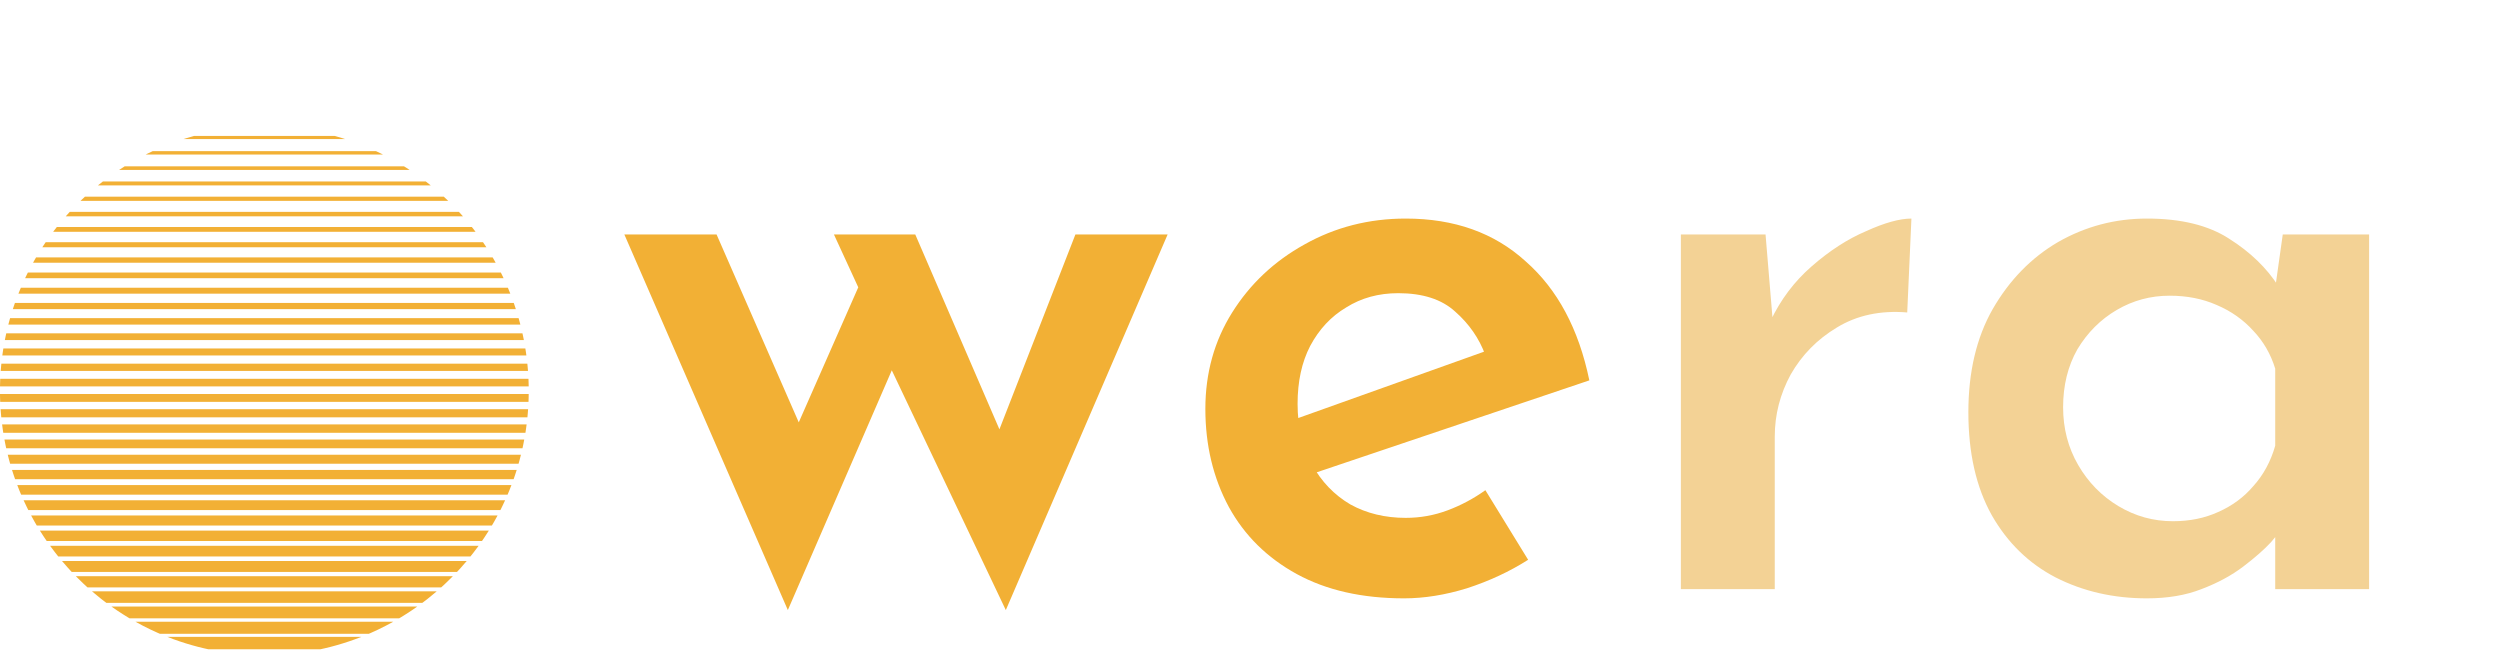
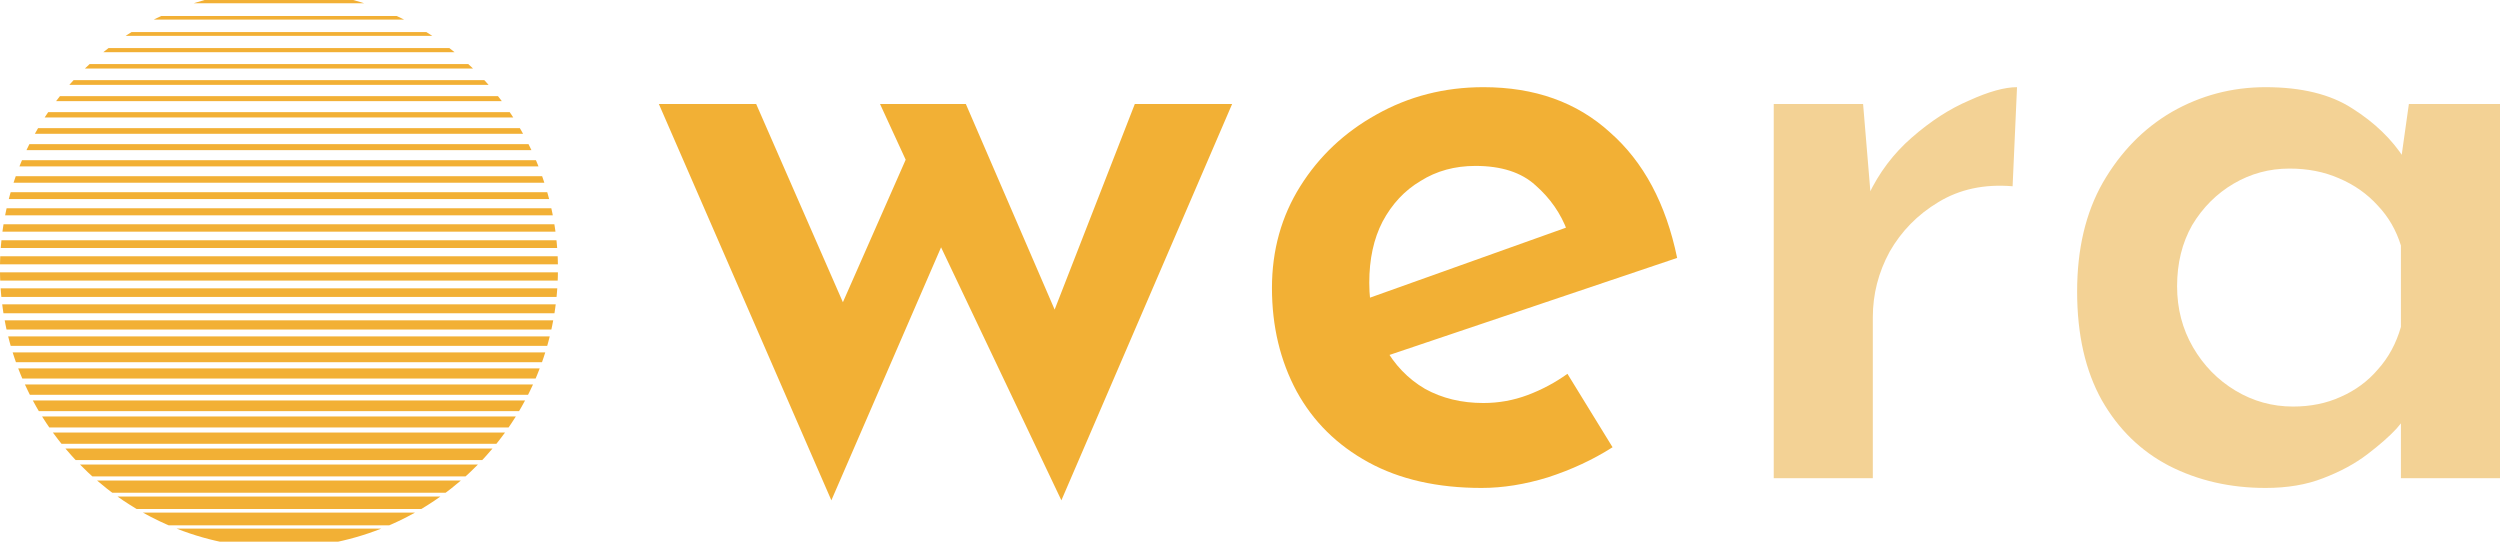
- <svg xmlns="http://www.w3.org/2000/svg" width="331" height="86" viewBox="0 0 331 86" fill="none">
-   <path d="M233.758 31.047L234.868 44.367L234.424 42.48C235.756 39.668 237.569 37.263 239.863 35.265C242.231 33.193 244.636 31.639 247.078 30.603C249.52 29.493 251.518 28.938 253.072 28.938L252.517 41.37C248.965 41.074 245.857 41.74 243.193 43.368C240.603 44.922 238.568 46.994 237.088 49.584C235.682 52.174 234.979 54.912 234.979 57.798V78H222.547V31.047H233.758ZM284.255 79.221C279.815 79.221 275.782 78.296 272.156 76.446C268.604 74.596 265.792 71.858 263.72 68.232C261.648 64.532 260.612 59.981 260.612 54.579C260.612 49.251 261.685 44.7 263.831 40.926C266.051 37.078 268.937 34.118 272.489 32.046C276.115 29.974 280.037 28.938 284.255 28.938C288.769 28.938 292.395 29.826 295.133 31.602C297.945 33.378 300.128 35.487 301.682 37.929L301.016 39.705L302.237 31.047H313.67V78H301.238V66.567L302.459 69.564C302.163 70.008 301.571 70.748 300.683 71.784C299.795 72.746 298.574 73.819 297.02 75.003C295.466 76.187 293.616 77.186 291.47 78C289.398 78.814 286.993 79.221 284.255 79.221ZM287.696 69.009C289.916 69.009 291.914 68.602 293.69 67.788C295.54 66.974 297.094 65.827 298.352 64.347C299.684 62.867 300.646 61.091 301.238 59.019V48.807C300.646 46.883 299.684 45.218 298.352 43.812C297.02 42.332 295.392 41.185 293.468 40.371C291.618 39.557 289.546 39.15 287.252 39.15C284.736 39.15 282.405 39.779 280.259 41.037C278.113 42.295 276.374 44.034 275.042 46.254C273.784 48.474 273.155 51.027 273.155 53.913C273.155 56.725 273.821 59.278 275.153 61.572C276.485 63.866 278.261 65.679 280.481 67.011C282.701 68.343 285.106 69.009 287.696 69.009Z" fill="#F3D295" />
-   <path d="M45.689 18.409H24.31C24.445 18.364 24.582 18.321 24.72 18.28C25.037 18.182 25.358 18.088 25.68 18H44.32C44.641 18.088 44.963 18.182 45.28 18.28C45.417 18.321 45.554 18.364 45.689 18.409Z" fill="#F2B035" />
-   <path d="M50.7 20.456H19.299C19.383 20.412 19.469 20.37 19.555 20.328C19.776 20.219 19.997 20.113 20.22 20.01H49.779C50.002 20.113 50.223 20.219 50.444 20.328C50.531 20.37 50.617 20.412 50.7 20.456Z" fill="#F2B035" />
-   <path d="M54.239 22.503H15.761C15.825 22.458 15.89 22.417 15.956 22.374C16.14 22.253 16.324 22.134 16.512 22.02H53.486C53.674 22.134 53.858 22.253 54.045 22.374C54.11 22.417 54.174 22.458 54.239 22.503Z" fill="#F2B035" />
-   <path d="M57.036 24.55H12.963C13.017 24.507 13.07 24.464 13.123 24.421C13.289 24.29 13.453 24.157 13.623 24.028H56.377C56.547 24.157 56.71 24.29 56.876 24.421C56.929 24.464 56.983 24.507 57.036 24.55Z" fill="#F2B035" />
-   <path d="M59.344 26.597H10.658C10.701 26.552 10.744 26.511 10.789 26.468C10.932 26.331 11.077 26.194 11.225 26.059C11.233 26.053 11.239 26.045 11.247 26.039H58.755C58.755 26.039 58.769 26.053 58.777 26.059C58.925 26.194 59.07 26.331 59.213 26.468C59.258 26.511 59.301 26.552 59.344 26.597Z" fill="#F2B035" />
-   <path d="M61.296 28.645H8.704C8.741 28.602 8.778 28.559 8.817 28.516C8.94 28.379 9.062 28.241 9.187 28.106C9.206 28.088 9.222 28.067 9.241 28.049H60.76C60.778 28.067 60.795 28.088 60.813 28.106C60.938 28.241 61.061 28.379 61.184 28.516C61.223 28.559 61.26 28.602 61.296 28.645Z" fill="#F2B035" />
-   <path d="M62.962 30.691H7.038C7.068 30.648 7.101 30.605 7.134 30.562C7.238 30.425 7.343 30.288 7.449 30.153C7.474 30.122 7.498 30.089 7.525 30.059H62.475C62.502 30.089 62.526 30.122 62.551 30.153C62.657 30.288 62.762 30.425 62.866 30.562C62.899 30.605 62.932 30.648 62.962 30.691Z" fill="#F2B035" />
-   <path d="M64.398 32.739H5.603C5.632 32.696 5.658 32.653 5.687 32.61C5.777 32.473 5.867 32.335 5.959 32.2C5.99 32.157 6.019 32.112 6.049 32.069H63.951C63.982 32.112 64.011 32.157 64.041 32.2C64.134 32.335 64.224 32.473 64.314 32.61C64.342 32.653 64.369 32.696 64.398 32.739Z" fill="#F2B035" />
-   <path d="M65.627 34.786H4.376C4.398 34.743 4.423 34.7 4.447 34.657C4.523 34.52 4.601 34.382 4.679 34.247C4.712 34.19 4.744 34.135 4.777 34.079H65.226C65.258 34.135 65.291 34.19 65.324 34.247C65.402 34.382 65.48 34.52 65.555 34.657C65.58 34.7 65.604 34.743 65.627 34.786Z" fill="#F2B035" />
-   <path d="M66.675 36.833H3.324C3.344 36.79 3.365 36.747 3.385 36.704C3.451 36.567 3.516 36.429 3.584 36.294C3.619 36.225 3.651 36.155 3.688 36.088H66.313C66.348 36.155 66.38 36.225 66.415 36.294C66.483 36.429 66.548 36.567 66.614 36.704C66.634 36.747 66.655 36.79 66.675 36.833Z" fill="#F2B035" />
-   <path d="M67.563 38.88H2.439C2.456 38.837 2.474 38.794 2.49 38.751C2.546 38.614 2.601 38.476 2.658 38.341C2.691 38.259 2.726 38.179 2.761 38.098H67.242C67.277 38.179 67.311 38.259 67.344 38.341C67.401 38.476 67.457 38.614 67.512 38.751C67.528 38.794 67.547 38.837 67.563 38.88Z" fill="#F2B035" />
-   <path d="M68.295 40.926H1.702C1.714 40.883 1.728 40.84 1.743 40.797C1.788 40.66 1.833 40.523 1.88 40.388C1.913 40.294 1.943 40.202 1.976 40.108H68.021C68.054 40.202 68.085 40.294 68.117 40.388C68.164 40.523 68.209 40.66 68.254 40.797C68.269 40.84 68.283 40.883 68.295 40.926Z" fill="#F2B035" />
-   <path d="M68.894 42.973H1.105C1.115 42.93 1.127 42.887 1.138 42.844C1.175 42.707 1.211 42.57 1.248 42.435C1.277 42.328 1.308 42.224 1.338 42.118H68.661C68.692 42.224 68.722 42.328 68.751 42.435C68.788 42.57 68.825 42.707 68.862 42.844C68.872 42.887 68.884 42.93 68.894 42.973Z" fill="#F2B035" />
-   <path d="M69.358 45.021H0.643C0.652 44.978 0.66 44.935 0.668 44.892C0.695 44.755 0.723 44.618 0.752 44.483C0.776 44.364 0.803 44.245 0.83 44.129H69.172C69.198 44.245 69.225 44.364 69.249 44.483C69.278 44.618 69.307 44.755 69.333 44.892C69.341 44.935 69.35 44.978 69.358 45.021Z" fill="#F2B035" />
-   <path d="M69.693 47.067H0.307C0.311 47.024 0.317 46.981 0.324 46.938C0.342 46.801 0.363 46.664 0.383 46.529C0.403 46.398 0.424 46.267 0.444 46.136H69.556C69.576 46.267 69.597 46.398 69.617 46.529C69.638 46.664 69.658 46.801 69.677 46.938C69.683 46.981 69.689 47.024 69.693 47.067Z" fill="#F2B035" />
-   <path d="M69.906 49.115H0.094C0.098 49.072 0.1 49.029 0.104 48.986C0.115 48.849 0.125 48.712 0.139 48.577C0.151 48.433 0.166 48.29 0.18 48.147H69.82C69.834 48.29 69.849 48.433 69.861 48.577C69.875 48.712 69.885 48.849 69.896 48.986C69.9 49.029 69.902 49.072 69.906 49.115Z" fill="#F2B035" />
-   <path d="M69.998 51.162H0.002C0.002 51.119 0.002 51.076 0.004 51.033C0.004 50.896 0.011 50.759 0.015 50.623C0.019 50.468 0.025 50.312 0.031 50.157H69.97C69.976 50.312 69.982 50.468 69.986 50.623C69.99 50.759 69.994 50.896 69.996 51.033C69.998 51.076 69.998 51.119 69.998 51.162Z" fill="#F2B035" />
-   <path d="M70 52.167C70 52.335 69.996 52.503 69.992 52.671C69.988 52.808 69.984 52.945 69.978 53.08C69.975 53.123 69.975 53.166 69.971 53.209H0.029C0.025 53.166 0.025 53.123 0.023 53.08C0.016 52.945 0.012 52.808 0.008 52.671C0.004 52.503 0 52.335 0 52.167H70Z" fill="#F2B035" />
-   <path d="M69.92 54.177C69.908 54.357 69.895 54.537 69.879 54.717C69.869 54.854 69.856 54.992 69.842 55.127C69.838 55.17 69.834 55.213 69.83 55.255H0.17C0.166 55.213 0.161 55.17 0.157 55.127C0.143 54.992 0.131 54.854 0.121 54.717C0.104 54.537 0.092 54.357 0.08 54.177H69.92Z" fill="#F2B035" />
-   <path d="M69.724 56.187C69.701 56.382 69.675 56.572 69.646 56.764C69.628 56.901 69.607 57.039 69.587 57.174C69.581 57.217 69.573 57.26 69.566 57.303H0.434C0.428 57.26 0.42 57.217 0.414 57.174C0.393 57.039 0.373 56.901 0.355 56.764C0.326 56.572 0.299 56.382 0.277 56.187H69.724Z" fill="#F2B035" />
-   <path d="M69.41 58.195C69.373 58.402 69.332 58.607 69.291 58.812C69.262 58.949 69.234 59.086 69.205 59.221C69.195 59.264 69.186 59.307 69.176 59.35H0.822C0.812 59.307 0.804 59.264 0.793 59.221C0.765 59.086 0.736 58.949 0.707 58.812C0.667 58.607 0.626 58.402 0.589 58.195H69.41Z" fill="#F2B035" />
-   <path d="M68.974 60.205C68.921 60.424 68.864 60.641 68.806 60.858C68.77 60.995 68.733 61.133 68.694 61.268C68.681 61.311 68.669 61.354 68.657 61.397H1.343C1.33 61.354 1.318 61.311 1.306 61.268C1.267 61.133 1.23 60.995 1.193 60.858C1.136 60.641 1.079 60.424 1.025 60.205H68.974Z" fill="#F2B035" />
-   <path d="M68.412 62.215C68.341 62.447 68.267 62.676 68.189 62.905C68.144 63.042 68.097 63.177 68.048 63.315C68.034 63.358 68.017 63.401 68.003 63.444H1.999C1.984 63.401 1.968 63.358 1.954 63.315C1.904 63.177 1.857 63.042 1.812 62.905C1.735 62.676 1.661 62.447 1.589 62.215H68.412Z" fill="#F2B035" />
-   <path d="M67.713 64.226C67.621 64.47 67.527 64.711 67.429 64.953C67.374 65.09 67.316 65.227 67.259 65.362C67.24 65.405 67.222 65.448 67.204 65.491H2.798C2.78 65.448 2.761 65.405 2.743 65.362C2.683 65.227 2.626 65.09 2.571 64.953C2.473 64.711 2.378 64.47 2.286 64.226H67.713Z" fill="#F2B035" />
-   <path d="M66.877 66.236C66.76 66.492 66.639 66.745 66.517 66.999C66.451 67.136 66.383 67.273 66.316 67.409C66.293 67.451 66.273 67.495 66.251 67.537H3.751C3.728 67.495 3.708 67.451 3.685 67.409C3.618 67.273 3.55 67.136 3.485 66.999C3.362 66.745 3.241 66.492 3.124 66.236H66.877Z" fill="#F2B035" />
-   <path d="M65.88 68.244C65.736 68.515 65.589 68.783 65.438 69.047C65.36 69.184 65.28 69.321 65.2 69.456C65.175 69.499 65.149 69.542 65.122 69.585H4.874C4.848 69.542 4.821 69.499 4.796 69.456C4.717 69.321 4.637 69.184 4.559 69.047C4.407 68.783 4.26 68.515 4.117 68.244H65.88Z" fill="#F2B035" />
-   <path d="M64.72 70.254C64.542 70.537 64.362 70.815 64.178 71.094C64.088 71.231 63.996 71.368 63.902 71.503C63.873 71.546 63.842 71.589 63.812 71.632H6.188C6.157 71.589 6.126 71.546 6.098 71.503C6.004 71.368 5.911 71.231 5.821 71.094C5.637 70.815 5.457 70.537 5.279 70.254H64.72Z" fill="#F2B035" />
-   <path d="M63.367 72.265C63.15 72.559 62.931 72.852 62.708 73.141C62.603 73.278 62.497 73.415 62.386 73.55C62.352 73.593 62.317 73.636 62.282 73.679H7.717C7.682 73.636 7.647 73.593 7.612 73.55C7.502 73.415 7.395 73.278 7.291 73.141C7.068 72.852 6.849 72.559 6.632 72.265H63.367Z" fill="#F2B035" />
-   <path d="M61.793 74.275C61.535 74.584 61.269 74.889 60.999 75.188C60.876 75.325 60.752 75.462 60.624 75.597C60.584 75.64 60.543 75.683 60.502 75.726H9.498C9.457 75.683 9.416 75.64 9.375 75.597C9.248 75.462 9.123 75.325 9.001 75.188C8.73 74.889 8.464 74.584 8.206 74.275H61.793Z" fill="#F2B035" />
-   <path d="M59.962 76.285C59.647 76.608 59.323 76.923 58.994 77.234C58.849 77.374 58.701 77.509 58.554 77.644C58.507 77.687 58.458 77.732 58.408 77.773H11.589C11.54 77.732 11.491 77.687 11.444 77.644C11.296 77.509 11.149 77.374 11.003 77.234C10.674 76.923 10.35 76.608 10.035 76.285H59.962Z" fill="#F2B035" />
-   <path d="M57.818 78.295C57.427 78.633 57.026 78.962 56.62 79.282C56.442 79.421 56.266 79.558 56.086 79.691C56.029 79.734 55.972 79.779 55.912 79.82H14.087C14.028 79.779 13.971 79.734 13.913 79.691C13.733 79.558 13.557 79.421 13.379 79.282C12.974 78.962 12.573 78.633 12.182 78.295H57.818Z" fill="#F2B035" />
-   <path d="M55.25 80.303C54.753 80.661 54.243 81.001 53.725 81.329C53.508 81.468 53.287 81.605 53.066 81.738C52.994 81.781 52.921 81.824 52.849 81.867H17.153C17.081 81.824 17.008 81.781 16.936 81.738C16.715 81.605 16.494 81.468 16.277 81.329C15.759 81.001 15.249 80.661 14.752 80.303H55.25Z" fill="#F2B035" />
-   <path d="M52.072 82.314C51.401 82.69 50.717 83.044 50.021 83.376C49.726 83.517 49.428 83.653 49.127 83.785C49.028 83.829 48.928 83.874 48.828 83.915H21.172C21.072 83.874 20.972 83.829 20.873 83.785C20.573 83.653 20.274 83.517 19.979 83.376C19.283 83.044 18.599 82.69 17.928 82.314H52.072Z" fill="#F2B035" />
-   <path d="M47.837 84.324C46.778 84.743 45.693 85.11 44.588 85.423C44.066 85.572 43.54 85.71 43.008 85.832C42.815 85.877 42.623 85.92 42.428 85.961H27.571C27.377 85.92 27.184 85.877 26.992 85.832C26.459 85.71 25.933 85.572 25.412 85.423C24.306 85.11 23.221 84.743 22.163 84.324H47.837Z" fill="#F2B035" />
-   <path d="M121.182 31.047L133.503 59.574L131.172 59.796L142.383 31.047H154.593L133.17 80.775L118.074 49.029L104.31 80.775L82.665 31.047H94.875L108.084 61.239L103.755 60.462L113.634 38.04L110.415 31.047H121.182ZM185.897 79.221C180.347 79.221 175.611 78.148 171.689 76.002C167.767 73.856 164.77 70.896 162.698 67.122C160.626 63.274 159.59 58.945 159.59 54.135C159.59 49.399 160.774 45.144 163.142 41.37C165.51 37.596 168.692 34.599 172.688 32.379C176.758 30.085 181.235 28.938 186.119 28.938C192.557 28.938 197.848 30.825 201.992 34.599C206.21 38.299 209.022 43.553 210.428 50.361L172.577 63.126L169.691 56.133L199.217 45.588L196.664 47.031C195.85 44.811 194.518 42.887 192.668 41.259C190.892 39.631 188.376 38.817 185.12 38.817C182.53 38.817 180.236 39.446 178.238 40.704C176.24 41.888 174.649 43.59 173.465 45.81C172.355 47.956 171.8 50.509 171.8 53.469C171.8 56.503 172.429 59.167 173.687 61.461C174.945 63.755 176.647 65.531 178.793 66.789C180.939 67.973 183.381 68.565 186.119 68.565C188.043 68.565 189.893 68.232 191.669 67.566C193.445 66.9 195.11 66.012 196.664 64.902L202.325 74.115C199.883 75.669 197.182 76.927 194.222 77.889C191.336 78.777 188.561 79.221 185.897 79.221Z" fill="#F2B035" />
+ <svg xmlns="http://www.w3.org/2000/svg" width="313.67" height="67.961" viewBox="0 0 313.67 67.961" fill="none" version="1.1" id="svg466">
+   <defs id="defs470" />
+   <path d="m 233.758,13.047 1.11,13.32 -0.444,-1.887 c 1.332,-2.812 3.145,-5.217 5.439,-7.215 2.368,-2.072 4.773,-3.626 7.215,-4.662 2.442,-1.11 4.44,-1.665 5.994,-1.665 l -0.555,12.432 c -3.552,-0.296 -6.66,0.37 -9.324,1.998 -2.59,1.554 -4.625,3.626 -6.105,6.216 -1.406,2.59 -2.109,5.328 -2.109,8.214 V 60 H 222.547 V 13.047 Z m 50.497,48.174 c -4.44,0 -8.473,-0.925 -12.099,-2.775 -3.552,-1.85 -6.364,-4.588 -8.436,-8.214 -2.072,-3.7 -3.108,-8.251 -3.108,-13.653 0,-5.328 1.073,-9.879 3.219,-13.653 2.22,-3.848 5.106,-6.808 8.658,-8.88 3.626,-2.072 7.548,-3.108 11.766,-3.108 4.514,0 8.14,0.888 10.878,2.664 2.812,1.776 4.995,3.885 6.549,6.327 l -0.666,1.776 1.221,-8.658 H 313.67 V 60 H 301.238 V 48.567 l 1.221,2.997 c -0.296,0.444 -0.888,1.184 -1.776,2.22 -0.888,0.962 -2.109,2.035 -3.663,3.219 -1.554,1.184 -3.404,2.183 -5.55,2.997 -2.072,0.814 -4.477,1.221 -7.215,1.221 z m 3.441,-10.212 c 2.22,0 4.218,-0.407 5.994,-1.221 1.85,-0.814 3.404,-1.961 4.662,-3.441 1.332,-1.48 2.294,-3.256 2.886,-5.328 V 30.807 c -0.592,-1.924 -1.554,-3.589 -2.886,-4.995 -1.332,-1.48 -2.96,-2.627 -4.884,-3.441 -1.85,-0.814 -3.922,-1.221 -6.216,-1.221 -2.516,0 -4.847,0.629 -6.993,1.887 -2.146,1.258 -3.885,2.997 -5.217,5.217 -1.258,2.22 -1.887,4.773 -1.887,7.659 0,2.812 0.666,5.365 1.998,7.659 1.332,2.294 3.108,4.107 5.328,5.439 2.22,1.332 4.625,1.998 7.215,1.998 z" fill="#f3d295" id="path394" />
+   <path d="M 45.689,0.409 H 24.31 c 0.135,-0.045 0.272,-0.088 0.409,-0.129 C 25.037,0.182 25.358,0.088 25.68,0 h 18.64 c 0.321,0.088 0.643,0.182 0.96,0.28 0.137,0.041 0.274,0.084 0.409,0.129 z" fill="#f2b035" id="path396" />
+   <path d="M 50.7,2.457 H 19.299 c 0.084,-0.045 0.17,-0.086 0.256,-0.129 0.221,-0.108 0.442,-0.215 0.665,-0.317 h 29.559 c 0.223,0.102 0.444,0.209 0.665,0.317 0.086,0.043 0.172,0.084 0.256,0.129 z" fill="#f2b035" id="path398" />
+   <path d="M 54.239,4.503 H 15.761 c 0.064,-0.045 0.129,-0.086 0.195,-0.129 0.184,-0.121 0.368,-0.239 0.557,-0.354 h 36.973 c 0.188,0.115 0.373,0.233 0.559,0.354 0.066,0.043 0.129,0.084 0.194,0.129 z" fill="#f2b035" id="path400" />
+   <path d="M 57.036,6.55 H 12.963 c 0.053,-0.043 0.106,-0.086 0.16,-0.129 0.166,-0.131 0.33,-0.264 0.499,-0.393 h 42.754 c 0.17,0.129 0.334,0.262 0.499,0.393 0.053,0.043 0.106,0.086 0.16,0.129 z" fill="#f2b035" id="path402" />
+   <path d="M 59.344,8.597 H 10.658 c 0.043,-0.045 0.086,-0.086 0.131,-0.129 0.143,-0.137 0.289,-0.274 0.436,-0.409 0.008,-0.006 0.014,-0.014 0.023,-0.02 h 47.507 c 0,0 0.014,0.014 0.022,0.02 0.147,0.135 0.293,0.272 0.436,0.409 0.045,0.043 0.088,0.084 0.131,0.129 z" fill="#f2b035" id="path404" />
+   <path d="M 61.296,10.645 H 8.704 c 0.037,-0.043 0.074,-0.086 0.113,-0.129 0.123,-0.137 0.246,-0.274 0.371,-0.409 0.018,-0.018 0.035,-0.039 0.053,-0.057 H 60.76 c 0.018,0.018 0.035,0.039 0.053,0.057 0.125,0.135 0.248,0.272 0.371,0.409 0.039,0.043 0.076,0.086 0.113,0.129 z" fill="#f2b035" id="path406" />
+   <path d="M 62.962,12.691 H 7.038 c 0.031,-0.043 0.063,-0.086 0.096,-0.129 0.104,-0.137 0.209,-0.274 0.315,-0.409 0.025,-0.031 0.049,-0.064 0.076,-0.094 H 62.475 c 0.027,0.031 0.051,0.064 0.076,0.094 0.106,0.135 0.211,0.272 0.315,0.409 0.033,0.043 0.066,0.086 0.096,0.129 z" fill="#f2b035" id="path408" />
+   <path d="M 64.398,14.739 H 5.603 c 0.029,-0.043 0.055,-0.086 0.084,-0.129 0.09,-0.137 0.18,-0.274 0.272,-0.409 0.031,-0.043 0.059,-0.088 0.09,-0.131 H 63.951 c 0.031,0.043 0.059,0.088 0.09,0.131 0.092,0.135 0.182,0.272 0.272,0.409 0.029,0.043 0.055,0.086 0.084,0.129 z" fill="#f2b035" id="path410" />
+   <path d="M 65.627,16.786 H 4.376 c 0.023,-0.043 0.047,-0.086 0.072,-0.129 0.076,-0.137 0.154,-0.274 0.231,-0.409 0.033,-0.057 0.066,-0.113 0.098,-0.168 H 65.226 c 0.033,0.055 0.066,0.111 0.098,0.168 0.078,0.135 0.156,0.272 0.231,0.409 0.025,0.043 0.049,0.086 0.072,0.129 z" fill="#f2b035" id="path412" />
+   <path d="M 66.675,18.833 H 3.324 c 0.02,-0.043 0.041,-0.086 0.061,-0.129 0.066,-0.137 0.131,-0.274 0.199,-0.409 0.035,-0.07 0.068,-0.139 0.104,-0.207 H 66.313 c 0.035,0.068 0.068,0.137 0.102,0.207 0.068,0.135 0.133,0.272 0.199,0.409 0.021,0.043 0.041,0.086 0.061,0.129 z" fill="#f2b035" id="path414" />
+   <path d="M 67.563,20.88 H 2.439 c 0.016,-0.043 0.035,-0.086 0.051,-0.129 0.055,-0.137 0.111,-0.274 0.168,-0.409 0.033,-0.082 0.068,-0.162 0.102,-0.244 H 67.242 c 0.035,0.082 0.07,0.162 0.102,0.244 0.057,0.135 0.113,0.272 0.168,0.409 0.016,0.043 0.035,0.086 0.051,0.129 z" fill="#f2b035" id="path416" />
+   <path d="M 68.295,22.927 H 1.702 c 0.012,-0.043 0.027,-0.086 0.041,-0.129 0.045,-0.137 0.09,-0.274 0.137,-0.409 0.033,-0.094 0.063,-0.186 0.096,-0.28 H 68.021 c 0.033,0.094 0.064,0.186 0.096,0.28 0.047,0.135 0.092,0.272 0.137,0.409 0.014,0.043 0.029,0.086 0.041,0.129 z" fill="#f2b035" id="path418" />
+   <path d="M 68.894,24.973 H 1.105 C 1.115,24.93 1.127,24.887 1.138,24.844 1.175,24.707 1.211,24.57 1.248,24.435 1.277,24.328 1.308,24.224 1.338,24.118 H 68.661 c 0.031,0.106 0.061,0.211 0.09,0.317 0.037,0.135 0.074,0.272 0.111,0.409 0.01,0.043 0.022,0.086 0.033,0.129 z" fill="#f2b035" id="path420" />
+   <path d="M 69.358,27.021 H 0.643 c 0.008,-0.043 0.016,-0.086 0.025,-0.129 0.027,-0.137 0.055,-0.274 0.084,-0.409 C 0.776,26.364 0.803,26.245 0.83,26.129 H 69.172 c 0.027,0.117 0.053,0.235 0.078,0.354 0.029,0.135 0.057,0.272 0.084,0.409 0.008,0.043 0.016,0.086 0.025,0.129 z" fill="#f2b035" id="path422" />
+   <path d="M 69.693,29.067 H 0.307 c 0.004,-0.043 0.01,-0.086 0.016,-0.129 0.018,-0.137 0.039,-0.274 0.059,-0.409 0.02,-0.131 0.041,-0.262 0.061,-0.393 H 69.556 c 0.021,0.131 0.041,0.262 0.061,0.393 0.021,0.135 0.041,0.272 0.059,0.409 0.006,0.043 0.012,0.086 0.016,0.129 z" fill="#f2b035" id="path424" />
+   <path d="M 69.906,31.115 H 0.094 C 0.098,31.072 0.1,31.029 0.104,30.986 0.115,30.849 0.125,30.712 0.139,30.577 0.151,30.433 0.166,30.29 0.18,30.147 H 69.82 c 0.014,0.143 0.029,0.287 0.041,0.43 0.014,0.135 0.025,0.272 0.035,0.409 0.004,0.043 0.006,0.086 0.01,0.129 z" fill="#f2b035" id="path426" />
+   <path d="M 69.998,33.162 H 0.002 c 0,-0.043 0,-0.086 0.002,-0.129 0,-0.137 0.006,-0.274 0.01,-0.409 0.004,-0.156 0.01,-0.311 0.016,-0.467 H 69.97 c 0.006,0.156 0.012,0.311 0.016,0.467 0.004,0.135 0.008,0.272 0.01,0.409 0.002,0.043 0.002,0.086 0.002,0.129 z" fill="#f2b035" id="path428" />
+   <path d="m 70,34.167 c 0,0.168 -0.004,0.336 -0.008,0.504 -0.004,0.137 -0.008,0.274 -0.014,0.409 -0.002,0.043 -0.002,0.086 -0.006,0.129 H 0.029 C 0.025,35.166 0.025,35.123 0.023,35.08 0.016,34.945 0.012,34.808 0.008,34.671 0.004,34.503 0,34.335 0,34.167 Z" fill="#f2b035" id="path430" />
+   <path d="m 69.92,36.177 c -0.012,0.18 -0.025,0.36 -0.041,0.54 -0.01,0.137 -0.022,0.274 -0.037,0.409 -0.004,0.043 -0.008,0.086 -0.012,0.129 H 0.17 C 0.166,37.213 0.161,37.17 0.157,37.127 0.143,36.992 0.131,36.854 0.121,36.717 0.104,36.537 0.092,36.357 0.08,36.177 Z" fill="#f2b035" id="path432" />
+   <path d="m 69.724,38.187 c -0.022,0.195 -0.049,0.385 -0.078,0.577 -0.018,0.137 -0.039,0.274 -0.059,0.409 -0.006,0.043 -0.014,0.086 -0.021,0.129 H 0.434 C 0.428,39.26 0.42,39.217 0.414,39.174 0.393,39.039 0.373,38.901 0.355,38.764 0.326,38.572 0.299,38.382 0.277,38.187 Z" fill="#f2b035" id="path434" />
+   <path d="m 69.41,40.195 c -0.037,0.207 -0.078,0.411 -0.119,0.616 -0.029,0.137 -0.057,0.274 -0.086,0.409 -0.01,0.043 -0.018,0.086 -0.029,0.129 H 0.822 C 0.812,41.307 0.804,41.264 0.793,41.221 0.765,41.086 0.736,40.949 0.707,40.812 0.667,40.607 0.626,40.402 0.589,40.195 Z" fill="#f2b035" id="path436" />
+   <path d="m 68.974,42.205 c -0.053,0.219 -0.111,0.436 -0.168,0.653 -0.037,0.137 -0.074,0.274 -0.113,0.409 -0.012,0.043 -0.025,0.086 -0.037,0.129 H 1.343 C 1.33,43.354 1.318,43.311 1.306,43.268 1.267,43.133 1.23,42.995 1.193,42.858 1.136,42.641 1.079,42.424 1.025,42.205 Z" fill="#f2b035" id="path438" />
+   <path d="m 68.412,44.215 c -0.072,0.231 -0.145,0.461 -0.223,0.69 -0.045,0.137 -0.092,0.272 -0.141,0.409 -0.014,0.043 -0.031,0.086 -0.045,0.129 H 1.999 C 1.984,45.401 1.968,45.358 1.954,45.315 1.904,45.177 1.857,45.042 1.812,44.905 1.735,44.676 1.661,44.447 1.589,44.215 Z" fill="#f2b035" id="path440" />
+   <path d="m 67.713,46.226 c -0.092,0.244 -0.186,0.485 -0.284,0.727 -0.055,0.137 -0.113,0.274 -0.17,0.409 -0.018,0.043 -0.037,0.086 -0.055,0.129 H 2.798 C 2.78,47.448 2.761,47.405 2.743,47.362 2.683,47.227 2.626,47.09 2.571,46.953 2.473,46.711 2.378,46.47 2.286,46.226 Z" fill="#f2b035" id="path442" />
+   <path d="m 66.877,48.236 c -0.117,0.256 -0.237,0.51 -0.36,0.763 -0.066,0.137 -0.133,0.274 -0.201,0.409 -0.022,0.043 -0.043,0.086 -0.066,0.129 H 3.751 C 3.728,49.495 3.708,49.452 3.685,49.408 3.618,49.273 3.55,49.136 3.485,48.999 3.362,48.745 3.241,48.492 3.124,48.236 Z" fill="#f2b035" id="path444" />
+   <path d="m 65.88,50.244 c -0.143,0.27 -0.291,0.538 -0.442,0.802 -0.078,0.137 -0.158,0.274 -0.237,0.409 -0.025,0.043 -0.051,0.086 -0.078,0.129 H 4.874 C 4.848,51.542 4.821,51.499 4.796,51.456 4.717,51.321 4.637,51.184 4.559,51.047 4.407,50.783 4.26,50.515 4.117,50.244 Z" fill="#f2b035" id="path446" />
+   <path d="m 64.72,52.254 c -0.178,0.282 -0.358,0.561 -0.542,0.839 -0.09,0.137 -0.182,0.274 -0.276,0.409 -0.029,0.043 -0.059,0.086 -0.09,0.129 H 6.188 C 6.157,53.589 6.126,53.546 6.098,53.503 6.004,53.368 5.911,53.231 5.821,53.094 5.637,52.815 5.457,52.537 5.279,52.254 Z" fill="#f2b035" id="path448" />
+   <path d="m 63.367,54.265 c -0.217,0.295 -0.436,0.588 -0.659,0.876 -0.104,0.137 -0.211,0.274 -0.321,0.409 -0.035,0.043 -0.07,0.086 -0.104,0.129 H 7.717 C 7.682,55.636 7.647,55.593 7.612,55.55 7.502,55.415 7.395,55.278 7.291,55.141 7.068,54.852 6.849,54.559 6.632,54.265 Z" fill="#f2b035" id="path450" />
+   <path d="m 61.793,56.275 c -0.258,0.309 -0.524,0.614 -0.794,0.913 -0.123,0.137 -0.248,0.274 -0.375,0.409 -0.041,0.043 -0.082,0.086 -0.123,0.129 H 9.498 C 9.457,57.683 9.416,57.64 9.375,57.597 9.248,57.462 9.123,57.325 9.001,57.188 8.73,56.889 8.464,56.584 8.206,56.275 Z" fill="#f2b035" id="path452" />
+   <path d="m 59.962,58.285 c -0.315,0.323 -0.639,0.639 -0.968,0.95 -0.145,0.139 -0.293,0.274 -0.44,0.409 -0.047,0.043 -0.096,0.088 -0.145,0.129 H 11.589 c -0.049,-0.041 -0.098,-0.086 -0.145,-0.129 -0.147,-0.135 -0.295,-0.27 -0.44,-0.409 -0.33,-0.311 -0.653,-0.626 -0.968,-0.95 z" fill="#f2b035" id="path454" />
+   <path d="m 57.818,60.295 c -0.391,0.338 -0.792,0.667 -1.198,0.987 -0.178,0.139 -0.354,0.276 -0.534,0.409 -0.057,0.043 -0.115,0.088 -0.174,0.129 H 14.087 c -0.059,-0.041 -0.117,-0.086 -0.174,-0.129 -0.18,-0.133 -0.356,-0.27 -0.534,-0.409 -0.405,-0.319 -0.806,-0.649 -1.198,-0.987 z" fill="#f2b035" id="path456" />
+   <path d="m 55.25,62.303 c -0.497,0.358 -1.007,0.698 -1.525,1.026 -0.217,0.139 -0.438,0.276 -0.659,0.409 -0.072,0.043 -0.145,0.086 -0.217,0.129 h -35.696 c -0.072,-0.043 -0.145,-0.086 -0.217,-0.129 C 16.715,63.605 16.494,63.468 16.277,63.328 15.759,63.001 15.249,62.661 14.752,62.303 Z" fill="#f2b035" id="path458" />
+   <path d="m 52.072,64.314 c -0.671,0.377 -1.355,0.731 -2.051,1.062 -0.295,0.141 -0.594,0.276 -0.895,0.409 -0.098,0.043 -0.199,0.088 -0.299,0.129 H 21.172 c -0.1,-0.041 -0.201,-0.086 -0.299,-0.129 -0.301,-0.133 -0.6,-0.268 -0.894,-0.409 -0.696,-0.332 -1.38,-0.686 -2.051,-1.062 z" fill="#f2b035" id="path460" />
+   <path d="m 47.837,66.324 c -1.058,0.42 -2.143,0.786 -3.249,1.099 -0.522,0.149 -1.048,0.287 -1.58,0.409 -0.192,0.045 -0.385,0.088 -0.579,0.129 H 27.571 c -0.195,-0.041 -0.387,-0.084 -0.579,-0.129 -0.532,-0.123 -1.058,-0.26 -1.58,-0.409 -1.105,-0.313 -2.19,-0.68 -3.249,-1.099 z" fill="#f2b035" id="path462" />
+   <path d="m 121.182,13.047 12.321,28.527 -2.331,0.222 11.211,-28.749 h 12.21 L 133.17,62.775 118.074,31.029 104.31,62.775 82.665,13.047 h 12.21 l 13.209,30.192 -4.329,-0.777 9.879,-22.422 -3.219,-6.993 z m 64.715,48.174 c -5.55,0 -10.286,-1.073 -14.208,-3.219 -3.922,-2.146 -6.919,-5.106 -8.991,-8.88 -2.072,-3.848 -3.108,-8.177 -3.108,-12.987 0,-4.736 1.184,-8.991 3.552,-12.765 2.368,-3.774 5.55,-6.771 9.546,-8.991 4.07,-2.294 8.547,-3.441 13.431,-3.441 6.438,0 11.729,1.887 15.873,5.661 4.218,3.7 7.03,8.954 8.436,15.762 l -37.851,12.765 -2.886,-6.993 29.526,-10.545 -2.553,1.443 c -0.814,-2.22 -2.146,-4.144 -3.996,-5.772 -1.776,-1.628 -4.292,-2.442 -7.548,-2.442 -2.59,0 -4.884,0.629 -6.882,1.887 -1.998,1.184 -3.589,2.886 -4.773,5.106 -1.11,2.146 -1.665,4.699 -1.665,7.659 0,3.034 0.629,5.698 1.887,7.992 1.258,2.294 2.96,4.07 5.106,5.328 2.146,1.184 4.588,1.776 7.326,1.776 1.924,0 3.774,-0.333 5.55,-0.999 1.776,-0.666 3.441,-1.554 4.995,-2.664 l 5.661,9.213 c -2.442,1.554 -5.143,2.812 -8.103,3.774 -2.886,0.888 -5.661,1.332 -8.325,1.332 z" fill="#f2b035" id="path464" />
</svg>
